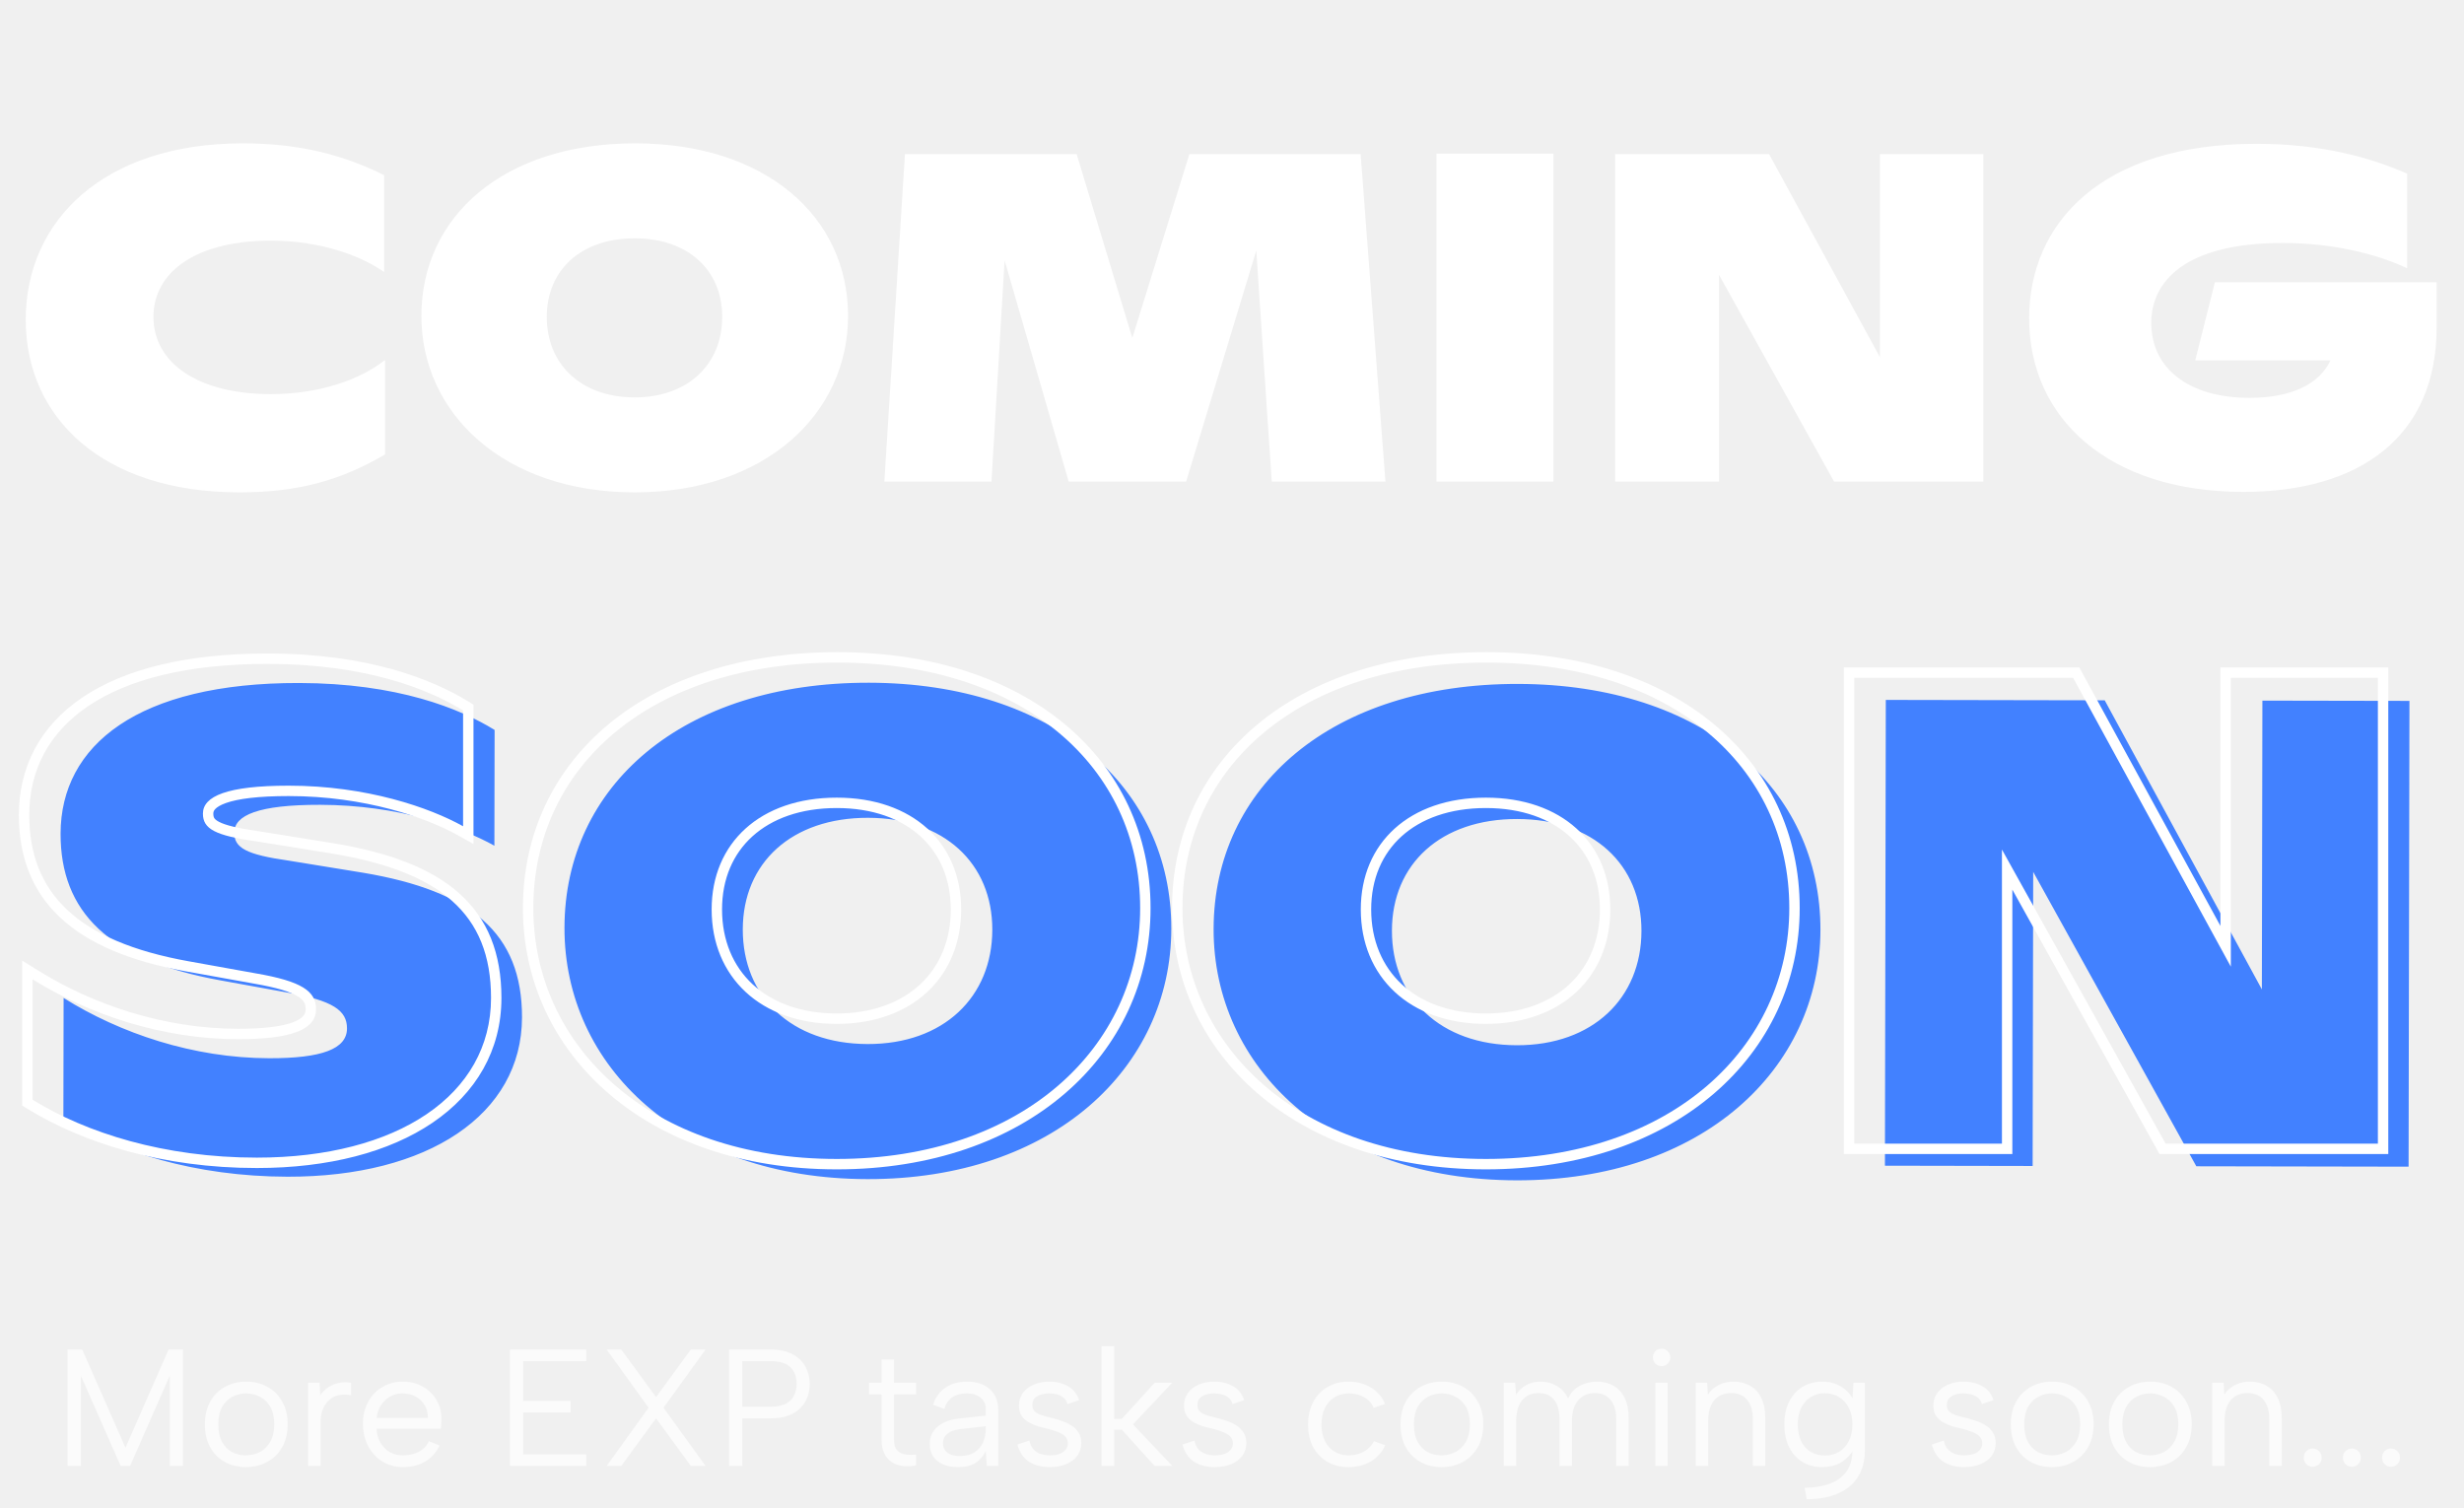
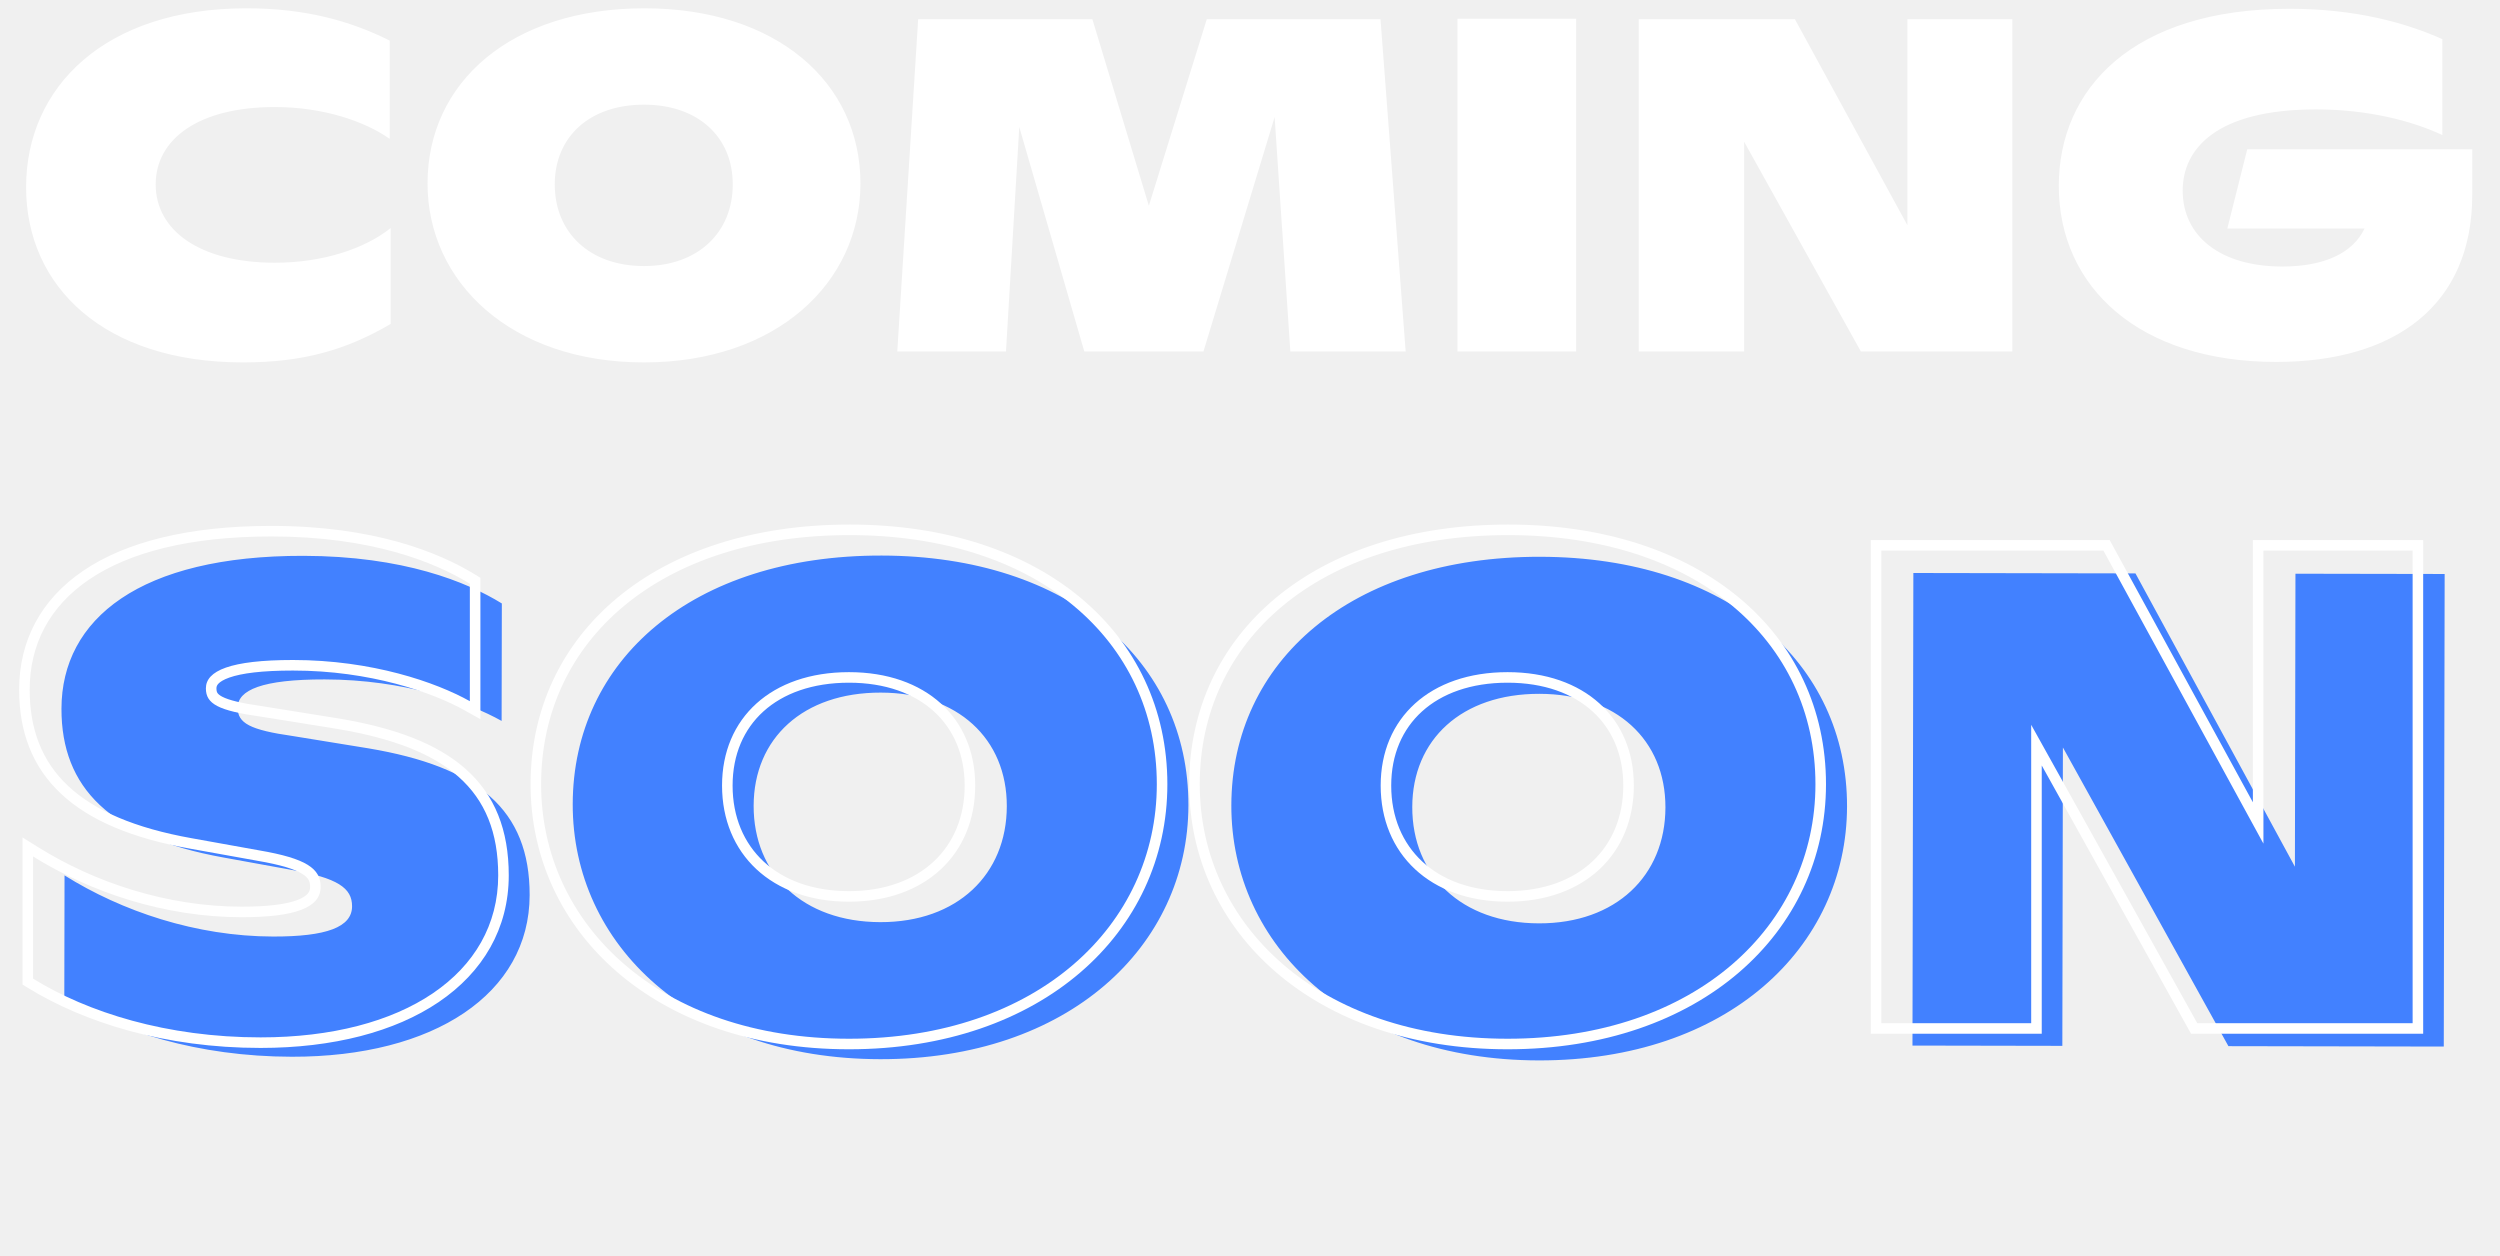
- <svg xmlns="http://www.w3.org/2000/svg" width="237" height="145" viewBox="0 0 237 145" fill="none">
-   <path d="M7.781 141H6.501V129.8H7.909L12.069 139.24L16.213 129.8H17.605V141H16.325V132.328L12.517 141H11.605L7.781 132.328V141ZM23.657 141.112C22.899 141.112 22.222 140.947 21.625 140.616C21.027 140.285 20.558 139.816 20.217 139.208C19.875 138.589 19.705 137.859 19.705 137.016C19.705 136.163 19.875 135.427 20.217 134.808C20.569 134.189 21.043 133.715 21.641 133.384C22.249 133.053 22.931 132.888 23.689 132.888C24.446 132.888 25.123 133.053 25.721 133.384C26.329 133.715 26.803 134.189 27.145 134.808C27.497 135.416 27.673 136.141 27.673 136.984C27.673 137.837 27.497 138.573 27.145 139.192C26.793 139.811 26.313 140.285 25.705 140.616C25.097 140.947 24.414 141.112 23.657 141.112ZM23.641 139.976C24.11 139.976 24.553 139.875 24.969 139.672C25.385 139.459 25.721 139.133 25.977 138.696C26.243 138.248 26.377 137.683 26.377 137C26.377 136.307 26.249 135.741 25.993 135.304C25.737 134.867 25.401 134.547 24.985 134.344C24.579 134.131 24.142 134.024 23.673 134.024C23.203 134.024 22.766 134.131 22.361 134.344C21.955 134.547 21.625 134.872 21.369 135.32C21.123 135.757 21.001 136.317 21.001 137C21.001 137.693 21.123 138.259 21.369 138.696C21.614 139.133 21.934 139.459 22.329 139.672C22.734 139.875 23.171 139.976 23.641 139.976ZM29.638 133H30.742L30.806 134.168C31.02 133.88 31.276 133.635 31.574 133.432C31.884 133.229 32.22 133.091 32.582 133.016C32.956 132.931 33.35 132.925 33.766 133V134.2C33.318 134.115 32.913 134.115 32.55 134.2C32.198 134.285 31.894 134.445 31.638 134.68C31.382 134.915 31.185 135.213 31.046 135.576C30.908 135.928 30.838 136.339 30.838 136.808V141H29.638V133ZM38.764 141.112C38.017 141.112 37.35 140.931 36.764 140.568C36.188 140.205 35.734 139.709 35.404 139.08C35.073 138.451 34.908 137.731 34.908 136.92C34.908 136.141 35.073 135.448 35.404 134.84C35.734 134.232 36.188 133.757 36.764 133.416C37.34 133.064 37.996 132.888 38.732 132.888C39.457 132.888 40.102 133.048 40.668 133.368C41.244 133.688 41.692 134.131 42.012 134.696C42.332 135.261 42.481 135.907 42.46 136.632C42.46 136.749 42.455 136.872 42.444 137C42.433 137.128 42.422 137.267 42.412 137.416H36.22C36.241 137.917 36.364 138.36 36.588 138.744C36.812 139.128 37.105 139.432 37.468 139.656C37.841 139.869 38.263 139.976 38.732 139.976C39.35 139.976 39.873 139.859 40.3 139.624C40.737 139.389 41.052 139.053 41.244 138.616L42.284 139.032C41.964 139.704 41.5 140.221 40.892 140.584C40.284 140.936 39.575 141.112 38.764 141.112ZM41.148 136.376C41.158 135.917 41.057 135.512 40.844 135.16C40.641 134.808 40.353 134.531 39.98 134.328C39.606 134.125 39.175 134.024 38.684 134.024C38.257 134.024 37.868 134.125 37.516 134.328C37.164 134.531 36.87 134.813 36.636 135.176C36.412 135.528 36.279 135.928 36.236 136.376H41.148ZM56.392 130.92H50.328V134.744H54.888V135.864H50.328V139.88H56.392V141H49.047V129.8H56.392V130.92ZM58.349 129.8H59.758L63.102 134.376L66.445 129.8H67.87L63.822 135.4L67.87 141H66.445L63.102 136.424L59.758 141H58.349L62.382 135.4L58.349 129.8ZM74.078 135.304C74.675 135.304 75.16 135.213 75.534 135.032C75.907 134.851 76.179 134.595 76.35 134.264C76.531 133.933 76.622 133.549 76.622 133.112C76.622 132.419 76.419 131.88 76.014 131.496C75.619 131.112 74.974 130.92 74.078 130.92H71.406V135.304H74.078ZM77.886 133.112C77.886 133.549 77.811 133.971 77.662 134.376C77.523 134.771 77.299 135.123 76.99 135.432C76.68 135.741 76.286 135.987 75.806 136.168C75.326 136.339 74.75 136.424 74.078 136.424H71.406V141H70.126V129.8H74.078C74.952 129.8 75.667 129.949 76.222 130.248C76.787 130.547 77.203 130.947 77.47 131.448C77.747 131.949 77.886 132.504 77.886 133.112ZM84.791 133V130.76H85.991V133H88.119V134.12H85.991V138.424C85.991 138.915 86.092 139.272 86.295 139.496C86.508 139.72 86.775 139.853 87.095 139.896C87.425 139.939 87.767 139.939 88.119 139.896V140.936C87.703 141.032 87.292 141.059 86.887 141.016C86.492 140.973 86.135 140.856 85.815 140.664C85.505 140.461 85.255 140.179 85.063 139.816C84.882 139.453 84.791 138.989 84.791 138.424V134.12H83.591V133H84.791ZM94.912 141L94.816 139.56C94.592 140.051 94.261 140.435 93.824 140.712C93.386 140.979 92.832 141.112 92.16 141.112C91.584 141.112 91.093 141.021 90.688 140.84C90.282 140.659 89.968 140.403 89.744 140.072C89.531 139.731 89.424 139.331 89.424 138.872C89.424 138.2 89.674 137.651 90.176 137.224C90.677 136.787 91.403 136.52 92.352 136.424L94.816 136.152V135.512C94.816 135.064 94.65 134.707 94.32 134.44C93.989 134.163 93.541 134.024 92.976 134.024C92.421 134.024 91.957 134.152 91.584 134.408C91.221 134.664 90.971 135.032 90.832 135.512L89.744 135.128C89.957 134.424 90.347 133.875 90.912 133.48C91.488 133.085 92.186 132.888 93.008 132.888C93.957 132.888 94.693 133.133 95.216 133.624C95.749 134.104 96.016 134.76 96.016 135.592V141H94.912ZM94.816 137.176L92.336 137.464C91.802 137.528 91.397 137.677 91.12 137.912C90.843 138.136 90.704 138.435 90.704 138.808C90.704 139.181 90.837 139.48 91.104 139.704C91.381 139.928 91.776 140.04 92.288 140.04C92.874 140.04 93.355 139.923 93.728 139.688C94.101 139.453 94.373 139.139 94.544 138.744C94.725 138.339 94.816 137.901 94.816 137.432V137.176ZM99.013 138.552C99.077 138.872 99.194 139.139 99.365 139.352C99.536 139.555 99.754 139.709 100.021 139.816C100.298 139.923 100.618 139.976 100.981 139.976C101.546 139.976 101.973 139.869 102.261 139.656C102.56 139.432 102.709 139.155 102.709 138.824C102.709 138.547 102.618 138.323 102.437 138.152C102.266 137.981 102.037 137.843 101.749 137.736C101.461 137.619 101.141 137.517 100.789 137.432C100.512 137.368 100.213 137.293 99.893 137.208C99.573 137.112 99.269 136.984 98.981 136.824C98.693 136.664 98.458 136.456 98.277 136.2C98.096 135.944 98.005 135.608 98.005 135.192C98.005 134.733 98.128 134.333 98.373 133.992C98.629 133.64 98.976 133.368 99.413 133.176C99.861 132.984 100.373 132.888 100.949 132.888C101.61 132.888 102.197 133.032 102.709 133.32C103.232 133.608 103.594 134.056 103.797 134.664L102.677 135.048C102.602 134.771 102.464 134.557 102.261 134.408C102.069 134.259 101.85 134.157 101.605 134.104C101.37 134.051 101.136 134.024 100.901 134.024C100.421 134.024 100.032 134.12 99.733 134.312C99.445 134.493 99.301 134.771 99.301 135.144C99.301 135.347 99.349 135.517 99.445 135.656C99.541 135.784 99.674 135.891 99.845 135.976C100.016 136.061 100.218 136.136 100.453 136.2C100.688 136.253 100.944 136.317 101.221 136.392C101.53 136.467 101.845 136.563 102.165 136.68C102.485 136.787 102.784 136.931 103.061 137.112C103.338 137.283 103.562 137.507 103.733 137.784C103.914 138.051 104.005 138.387 104.005 138.792C104.005 139.261 103.877 139.672 103.621 140.024C103.365 140.365 103.008 140.632 102.549 140.824C102.101 141.016 101.578 141.112 100.981 141.112C100.16 141.112 99.477 140.931 98.933 140.568C98.4 140.195 98.042 139.651 97.861 138.936L99.013 138.552ZM105.951 129.48H107.167V136.472H107.903L111.055 133H112.751L108.975 137L112.767 141H111.055L107.903 137.512H107.167V141H105.951V129.48ZM114.888 138.552C114.952 138.872 115.069 139.139 115.24 139.352C115.411 139.555 115.629 139.709 115.896 139.816C116.173 139.923 116.493 139.976 116.856 139.976C117.421 139.976 117.848 139.869 118.136 139.656C118.435 139.432 118.584 139.155 118.584 138.824C118.584 138.547 118.493 138.323 118.312 138.152C118.141 137.981 117.912 137.843 117.624 137.736C117.336 137.619 117.016 137.517 116.664 137.432C116.387 137.368 116.088 137.293 115.768 137.208C115.448 137.112 115.144 136.984 114.856 136.824C114.568 136.664 114.333 136.456 114.152 136.2C113.971 135.944 113.88 135.608 113.88 135.192C113.88 134.733 114.003 134.333 114.248 133.992C114.504 133.64 114.851 133.368 115.288 133.176C115.736 132.984 116.248 132.888 116.824 132.888C117.485 132.888 118.072 133.032 118.584 133.32C119.107 133.608 119.469 134.056 119.672 134.664L118.552 135.048C118.477 134.771 118.339 134.557 118.136 134.408C117.944 134.259 117.725 134.157 117.48 134.104C117.245 134.051 117.011 134.024 116.776 134.024C116.296 134.024 115.907 134.12 115.608 134.312C115.32 134.493 115.176 134.771 115.176 135.144C115.176 135.347 115.224 135.517 115.32 135.656C115.416 135.784 115.549 135.891 115.72 135.976C115.891 136.061 116.093 136.136 116.328 136.2C116.563 136.253 116.819 136.317 117.096 136.392C117.405 136.467 117.72 136.563 118.04 136.68C118.36 136.787 118.659 136.931 118.936 137.112C119.213 137.283 119.437 137.507 119.608 137.784C119.789 138.051 119.88 138.387 119.88 138.792C119.88 139.261 119.752 139.672 119.496 140.024C119.24 140.365 118.883 140.632 118.424 140.824C117.976 141.016 117.453 141.112 116.856 141.112C116.035 141.112 115.352 140.931 114.808 140.568C114.275 140.195 113.917 139.651 113.736 138.936L114.888 138.552ZM129.718 141.112C128.939 141.112 128.257 140.941 127.67 140.6C127.083 140.259 126.625 139.784 126.294 139.176C125.974 138.557 125.814 137.843 125.814 137.032C125.814 136.211 125.974 135.491 126.294 134.872C126.625 134.243 127.083 133.757 127.67 133.416C128.257 133.064 128.939 132.888 129.718 132.888C130.539 132.888 131.259 133.08 131.878 133.464C132.497 133.837 132.945 134.36 133.222 135.032L132.118 135.416C131.958 134.989 131.665 134.653 131.238 134.408C130.822 134.152 130.337 134.024 129.782 134.024C129.238 134.024 128.763 134.147 128.358 134.392C127.963 134.637 127.654 134.984 127.43 135.432C127.217 135.88 127.11 136.408 127.11 137.016C127.11 137.912 127.35 138.632 127.83 139.176C128.31 139.709 128.95 139.976 129.75 139.976C130.294 139.976 130.779 139.853 131.206 139.608C131.633 139.363 131.947 139.032 132.15 138.616L133.238 139C132.95 139.661 132.497 140.179 131.878 140.552C131.259 140.925 130.539 141.112 129.718 141.112ZM138.657 141.112C137.899 141.112 137.222 140.947 136.625 140.616C136.027 140.285 135.558 139.816 135.217 139.208C134.875 138.589 134.705 137.859 134.705 137.016C134.705 136.163 134.875 135.427 135.217 134.808C135.569 134.189 136.043 133.715 136.641 133.384C137.249 133.053 137.931 132.888 138.689 132.888C139.446 132.888 140.123 133.053 140.721 133.384C141.329 133.715 141.803 134.189 142.145 134.808C142.497 135.416 142.673 136.141 142.673 136.984C142.673 137.837 142.497 138.573 142.145 139.192C141.793 139.811 141.313 140.285 140.705 140.616C140.097 140.947 139.414 141.112 138.657 141.112ZM138.641 139.976C139.11 139.976 139.553 139.875 139.969 139.672C140.385 139.459 140.721 139.133 140.977 138.696C141.243 138.248 141.377 137.683 141.377 137C141.377 136.307 141.249 135.741 140.993 135.304C140.737 134.867 140.401 134.547 139.985 134.344C139.579 134.131 139.142 134.024 138.673 134.024C138.203 134.024 137.766 134.131 137.361 134.344C136.955 134.547 136.625 134.872 136.369 135.32C136.123 135.757 136.001 136.317 136.001 137C136.001 137.693 136.123 138.259 136.369 138.696C136.614 139.133 136.934 139.459 137.329 139.672C137.734 139.875 138.171 139.976 138.641 139.976ZM144.638 133H145.742L145.822 134.152C146.057 133.768 146.372 133.464 146.766 133.24C147.172 133.005 147.652 132.888 148.206 132.888C148.772 132.888 149.284 133.027 149.742 133.304C150.212 133.571 150.574 133.971 150.83 134.504C151.076 133.96 151.449 133.555 151.95 133.288C152.452 133.021 153.006 132.888 153.614 132.888C154.212 132.888 154.74 133.021 155.198 133.288C155.657 133.544 156.014 133.933 156.27 134.456C156.526 134.968 156.654 135.613 156.654 136.392V141H155.454V136.536C155.454 135.704 155.273 135.075 154.91 134.648C154.558 134.211 154.052 133.992 153.39 133.992C152.718 133.992 152.185 134.227 151.79 134.696C151.396 135.155 151.198 135.837 151.198 136.744V141H149.998V136.536C149.998 135.704 149.828 135.075 149.486 134.648C149.145 134.211 148.644 133.992 147.982 133.992C147.31 133.992 146.782 134.227 146.398 134.696C146.025 135.155 145.838 135.837 145.838 136.744V141H144.638V133ZM159.222 133H160.406V141H159.222V133ZM159.83 131.4C159.585 131.4 159.382 131.32 159.222 131.16C159.062 131 158.982 130.803 158.982 130.568C158.982 130.323 159.062 130.12 159.222 129.96C159.382 129.8 159.585 129.72 159.83 129.72C160.054 129.72 160.246 129.8 160.406 129.96C160.577 130.12 160.662 130.323 160.662 130.568C160.662 130.803 160.577 131 160.406 131.16C160.246 131.32 160.054 131.4 159.83 131.4ZM163.107 133H164.211L164.275 134.136C164.531 133.741 164.867 133.437 165.283 133.224C165.699 133 166.184 132.888 166.739 132.888C167.347 132.888 167.88 133.021 168.339 133.288C168.798 133.544 169.155 133.933 169.411 134.456C169.667 134.968 169.795 135.613 169.795 136.392V141H168.595V136.536C168.595 135.704 168.414 135.075 168.051 134.648C167.699 134.211 167.187 133.992 166.515 133.992C165.822 133.992 165.278 134.221 164.883 134.68C164.499 135.139 164.307 135.816 164.307 136.712V141H163.107V133ZM178.267 133H179.371V139.528C179.371 140.509 179.152 141.347 178.715 142.04C178.277 142.744 177.643 143.277 176.811 143.64C175.979 144.013 174.965 144.2 173.771 144.2L173.579 143.096C175.083 143.075 176.224 142.76 177.003 142.152C177.781 141.555 178.171 140.68 178.171 139.528V139.352L178.299 139.384C178.053 139.853 177.685 140.259 177.195 140.6C176.704 140.931 176.069 141.101 175.291 141.112C174.555 141.112 173.909 140.947 173.355 140.616C172.811 140.275 172.384 139.795 172.075 139.176C171.776 138.557 171.627 137.832 171.627 137C171.627 136.168 171.776 135.448 172.075 134.84C172.384 134.221 172.811 133.741 173.355 133.4C173.909 133.059 174.555 132.888 175.291 132.888C175.771 132.888 176.197 132.963 176.571 133.112C176.944 133.251 177.264 133.443 177.531 133.688C177.797 133.923 178.016 134.189 178.187 134.488L178.267 133ZM172.923 137C172.923 137.917 173.157 138.648 173.627 139.192C174.107 139.725 174.752 139.992 175.563 139.992C176.053 139.992 176.496 139.875 176.891 139.64C177.285 139.405 177.595 139.064 177.819 138.616C178.053 138.168 178.171 137.629 178.171 137C178.171 136.371 178.053 135.837 177.819 135.4C177.595 134.952 177.285 134.611 176.891 134.376C176.496 134.131 176.053 134.008 175.563 134.008C174.763 134.008 174.123 134.28 173.643 134.824C173.163 135.368 172.923 136.093 172.923 137ZM186.966 138.552C187.03 138.872 187.147 139.139 187.318 139.352C187.489 139.555 187.707 139.709 187.974 139.816C188.251 139.923 188.571 139.976 188.934 139.976C189.499 139.976 189.926 139.869 190.214 139.656C190.513 139.432 190.662 139.155 190.662 138.824C190.662 138.547 190.571 138.323 190.39 138.152C190.219 137.981 189.99 137.843 189.702 137.736C189.414 137.619 189.094 137.517 188.742 137.432C188.465 137.368 188.166 137.293 187.846 137.208C187.526 137.112 187.222 136.984 186.934 136.824C186.646 136.664 186.411 136.456 186.23 136.2C186.049 135.944 185.958 135.608 185.958 135.192C185.958 134.733 186.081 134.333 186.326 133.992C186.582 133.64 186.929 133.368 187.366 133.176C187.814 132.984 188.326 132.888 188.902 132.888C189.563 132.888 190.15 133.032 190.662 133.32C191.185 133.608 191.547 134.056 191.75 134.664L190.63 135.048C190.555 134.771 190.417 134.557 190.214 134.408C190.022 134.259 189.803 134.157 189.558 134.104C189.323 134.051 189.089 134.024 188.854 134.024C188.374 134.024 187.985 134.12 187.686 134.312C187.398 134.493 187.254 134.771 187.254 135.144C187.254 135.347 187.302 135.517 187.398 135.656C187.494 135.784 187.627 135.891 187.798 135.976C187.969 136.061 188.171 136.136 188.406 136.2C188.641 136.253 188.897 136.317 189.174 136.392C189.483 136.467 189.798 136.563 190.118 136.68C190.438 136.787 190.737 136.931 191.014 137.112C191.291 137.283 191.515 137.507 191.686 137.784C191.867 138.051 191.958 138.387 191.958 138.792C191.958 139.261 191.83 139.672 191.574 140.024C191.318 140.365 190.961 140.632 190.502 140.824C190.054 141.016 189.531 141.112 188.934 141.112C188.113 141.112 187.43 140.931 186.886 140.568C186.353 140.195 185.995 139.651 185.814 138.936L186.966 138.552ZM197.36 141.112C196.603 141.112 195.925 140.947 195.328 140.616C194.731 140.285 194.261 139.816 193.92 139.208C193.579 138.589 193.408 137.859 193.408 137.016C193.408 136.163 193.579 135.427 193.92 134.808C194.272 134.189 194.747 133.715 195.344 133.384C195.952 133.053 196.635 132.888 197.392 132.888C198.149 132.888 198.827 133.053 199.424 133.384C200.032 133.715 200.507 134.189 200.848 134.808C201.2 135.416 201.376 136.141 201.376 136.984C201.376 137.837 201.2 138.573 200.848 139.192C200.496 139.811 200.016 140.285 199.408 140.616C198.8 140.947 198.117 141.112 197.36 141.112ZM197.344 139.976C197.813 139.976 198.256 139.875 198.672 139.672C199.088 139.459 199.424 139.133 199.68 138.696C199.947 138.248 200.08 137.683 200.08 137C200.08 136.307 199.952 135.741 199.696 135.304C199.44 134.867 199.104 134.547 198.688 134.344C198.283 134.131 197.845 134.024 197.376 134.024C196.907 134.024 196.469 134.131 196.064 134.344C195.659 134.547 195.328 134.872 195.072 135.32C194.827 135.757 194.704 136.317 194.704 137C194.704 137.693 194.827 138.259 195.072 138.696C195.317 139.133 195.637 139.459 196.032 139.672C196.437 139.875 196.875 139.976 197.344 139.976ZM206.797 141.112C206.04 141.112 205.363 140.947 204.765 140.616C204.168 140.285 203.699 139.816 203.357 139.208C203.016 138.589 202.845 137.859 202.845 137.016C202.845 136.163 203.016 135.427 203.357 134.808C203.709 134.189 204.184 133.715 204.781 133.384C205.389 133.053 206.072 132.888 206.829 132.888C207.587 132.888 208.264 133.053 208.861 133.384C209.469 133.715 209.944 134.189 210.285 134.808C210.637 135.416 210.813 136.141 210.813 136.984C210.813 137.837 210.637 138.573 210.285 139.192C209.933 139.811 209.453 140.285 208.845 140.616C208.237 140.947 207.555 141.112 206.797 141.112ZM206.781 139.976C207.251 139.976 207.693 139.875 208.109 139.672C208.525 139.459 208.861 139.133 209.117 138.696C209.384 138.248 209.517 137.683 209.517 137C209.517 136.307 209.389 135.741 209.133 135.304C208.877 134.867 208.541 134.547 208.125 134.344C207.72 134.131 207.283 134.024 206.813 134.024C206.344 134.024 205.907 134.131 205.501 134.344C205.096 134.547 204.765 134.872 204.509 135.32C204.264 135.757 204.141 136.317 204.141 137C204.141 137.693 204.264 138.259 204.509 138.696C204.755 139.133 205.075 139.459 205.469 139.672C205.875 139.875 206.312 139.976 206.781 139.976ZM212.779 133H213.883L213.947 134.136C214.203 133.741 214.539 133.437 214.955 133.224C215.371 133 215.856 132.888 216.411 132.888C217.019 132.888 217.552 133.021 218.011 133.288C218.47 133.544 218.827 133.933 219.083 134.456C219.339 134.968 219.467 135.613 219.467 136.392V141H218.267V136.536C218.267 135.704 218.086 135.075 217.723 134.648C217.371 134.211 216.859 133.992 216.187 133.992C215.494 133.992 214.95 134.221 214.555 134.68C214.171 135.139 213.979 135.816 213.979 136.712V141H212.779V133ZM222.451 141.08C222.205 141.08 221.997 140.995 221.827 140.824C221.667 140.653 221.587 140.445 221.587 140.2C221.587 139.955 221.667 139.747 221.827 139.576C221.997 139.405 222.205 139.32 222.451 139.32C222.685 139.32 222.888 139.405 223.059 139.576C223.229 139.747 223.315 139.955 223.315 140.2C223.315 140.445 223.229 140.653 223.059 140.824C222.888 140.995 222.685 141.08 222.451 141.08ZM226.216 141.08C225.971 141.08 225.763 140.995 225.592 140.824C225.432 140.653 225.352 140.445 225.352 140.2C225.352 139.955 225.432 139.747 225.592 139.576C225.763 139.405 225.971 139.32 226.216 139.32C226.451 139.32 226.653 139.405 226.824 139.576C226.995 139.747 227.08 139.955 227.08 140.2C227.08 140.445 226.995 140.653 226.824 140.824C226.653 140.995 226.451 141.08 226.216 141.08ZM229.982 141.08C229.736 141.08 229.528 140.995 229.358 140.824C229.198 140.653 229.118 140.445 229.118 140.2C229.118 139.955 229.198 139.747 229.358 139.576C229.528 139.405 229.736 139.32 229.982 139.32C230.216 139.32 230.419 139.405 230.59 139.576C230.76 139.747 230.846 139.955 230.846 140.2C230.846 140.445 230.76 140.653 230.59 140.824C230.419 140.995 230.216 141.08 229.982 141.08Z" fill="white" fill-opacity="0.7" />
-   <path d="M23.039 47.357C9.854 47.357 2.474 40.157 2.474 30.752C2.474 21.212 9.989 13.787 23.354 13.787C28.889 13.787 33.164 14.957 36.944 16.847V26.162C34.514 24.452 30.554 23.147 26.054 23.147C18.854 23.147 14.759 26.162 14.759 30.482C14.759 34.847 18.944 37.907 26.054 37.907C30.644 37.907 34.604 36.557 37.034 34.622V43.712C32.804 46.187 28.709 47.357 23.039 47.357ZM61.051 47.357C48.451 47.357 40.531 39.752 40.531 30.392C40.531 20.807 48.451 13.787 61.096 13.787C73.606 13.787 81.571 20.807 81.571 30.392C81.571 39.797 73.606 47.357 61.051 47.357ZM61.051 38.222C66.181 38.222 69.466 35.027 69.466 30.482C69.466 25.982 66.181 22.922 61.051 22.922C55.876 22.922 52.591 25.982 52.591 30.482C52.591 35.027 55.876 38.222 61.051 38.222ZM85.062 46.322L87.042 14.822H103.557L108.912 32.507L114.402 14.822H130.872L133.257 46.322H122.322L120.837 24.092L114.087 46.322H102.792L96.627 25.037L95.367 46.322H85.062ZM138.169 46.322V14.777H149.419V46.322H138.169ZM155.352 46.322V14.822H170.157L180.822 34.352V14.822H190.767V46.322H176.412L165.342 26.432V46.322H155.352ZM215.784 47.312C202.824 47.312 195.174 40.247 195.174 30.617C195.174 21.482 202.104 13.832 217.044 13.832C223.344 13.832 228.114 15.182 231.534 16.712V25.802C228.654 24.452 224.469 23.372 219.564 23.372C210.114 23.372 206.919 27.107 206.919 31.067C206.919 35.387 210.474 38.267 216.369 38.267C220.374 38.267 223.074 36.962 224.154 34.667H211.149L213.039 27.152H234.369V31.472C234.369 41.957 227.034 47.312 215.784 47.312Z" fill="white" />
-   <path d="M27.654 113.179C18.758 113.163 11.274 110.781 6.096 107.571L6.118 95.987C11.551 99.389 18.587 101.77 25.883 101.784C30.939 101.793 33.373 100.902 33.376 98.918C33.379 97.19 32.037 96.227 27.559 95.451L21.161 94.287C10.412 92.347 5.813 87.667 5.827 80.179C5.843 71.667 13.278 65.665 28.766 65.693C38.238 65.711 44.249 68.154 47.574 70.208L47.553 81.344C44.356 79.546 38.28 77.423 30.792 77.409C24.84 77.398 22.534 78.418 22.531 80.082C22.528 81.554 23.679 82.196 27.774 82.779L34.94 83.945C45.305 85.692 50.225 89.733 50.21 97.861C50.193 107.205 41.158 113.204 27.654 113.179ZM83.433 113.411C65.513 113.377 54.269 102.541 54.294 89.229C54.319 75.597 65.602 65.633 83.585 65.667C101.377 65.7 112.687 75.705 112.662 89.337C112.637 102.713 101.289 113.444 83.433 113.411ZM83.457 100.419C90.753 100.432 95.433 95.897 95.445 89.433C95.457 83.033 90.793 78.672 83.497 78.659C76.137 78.645 71.457 82.988 71.445 89.388C71.433 95.852 76.097 100.405 83.457 100.419ZM145.87 113.527C127.95 113.493 116.706 102.656 116.731 89.344C116.756 75.712 128.039 65.749 146.023 65.783C163.815 65.816 175.124 75.821 175.099 89.453C175.074 102.829 163.726 113.56 145.87 113.527ZM145.894 100.535C153.19 100.548 157.871 96.013 157.883 89.549C157.895 83.149 153.231 78.788 145.935 78.775C138.575 78.761 133.895 83.104 133.883 89.504C133.871 95.968 138.534 100.521 145.894 100.535ZM181.302 112.12L181.386 67.32L202.442 67.359L217.558 95.163L217.609 67.388L231.753 67.414L231.67 112.214L211.254 112.176L195.563 83.859L195.51 112.147L181.302 112.12Z" fill="#4281FF" />
-   <mask id="path-4-outside-1_2349_1847" maskUnits="userSpaceOnUse" x="1" y="62" width="229" height="51" fill="black">
-     <rect fill="white" x="1" y="62" width="229" height="51" />
-     <path d="M24.703 111.344C15.806 111.344 8.319 108.976 3.135 105.776V94.192C8.575 97.584 15.614 99.952 22.91 99.952C27.966 99.952 30.398 99.056 30.398 97.072C30.398 95.344 29.055 94.384 24.575 93.616L18.174 92.464C7.423 90.544 2.814 85.872 2.814 78.384C2.814 69.872 10.239 63.856 25.727 63.856C35.199 63.856 41.215 66.288 44.542 68.336V79.472C41.343 77.68 35.263 75.568 27.774 75.568C21.823 75.568 19.518 76.592 19.518 78.256C19.518 79.728 20.671 80.368 24.767 80.944L31.934 82.096C42.303 83.824 47.23 87.856 47.23 95.984C47.23 105.328 38.206 111.344 24.703 111.344ZM80.482 111.472C62.562 111.472 51.298 100.656 51.298 87.344C51.298 73.712 62.562 63.728 80.546 63.728C98.338 63.728 109.666 73.712 109.666 87.344C109.666 100.72 98.338 111.472 80.482 111.472ZM80.482 98.48C87.778 98.48 92.45 93.936 92.45 87.472C92.45 81.072 87.778 76.72 80.482 76.72C73.122 76.72 68.45 81.072 68.45 87.472C68.45 93.936 73.122 98.48 80.482 98.48ZM142.92 111.472C125 111.472 113.736 100.656 113.736 87.344C113.736 73.712 125 63.728 142.984 63.728C160.776 63.728 172.104 73.712 172.104 87.344C172.104 100.72 160.776 111.472 142.92 111.472ZM142.92 98.48C150.216 98.48 154.888 93.936 154.888 87.472C154.888 81.072 150.216 76.72 142.92 76.72C135.56 76.72 130.888 81.072 130.888 87.472C130.888 93.936 135.56 98.48 142.92 98.48ZM178.349 110V65.2H199.405L214.573 92.976V65.2H228.717V110H208.301L192.557 81.712V110H178.349Z" />
+ <svg xmlns="http://www.w3.org/2000/svg" width="237" height="119" viewBox="0 0 237 119" fill="none">
+   <path d="M23.039 34.357C9.854 34.357 2.474 27.157 2.474 17.752C2.474 8.212 9.989 0.787 23.354 0.787C28.889 0.787 33.164 1.957 36.944 3.847V13.162C34.514 11.452 30.554 10.147 26.054 10.147C18.854 10.147 14.759 13.162 14.759 17.482C14.759 21.847 18.944 24.907 26.054 24.907C30.644 24.907 34.604 23.557 37.034 21.622V30.712C32.804 33.187 28.709 34.357 23.039 34.357ZM61.051 34.357C48.451 34.357 40.531 26.752 40.531 17.392C40.531 7.807 48.451 0.787 61.096 0.787C73.606 0.787 81.571 7.807 81.571 17.392C81.571 26.797 73.606 34.357 61.051 34.357ZM61.051 25.222C66.181 25.222 69.466 22.027 69.466 17.482C69.466 12.982 66.181 9.922 61.051 9.922C55.876 9.922 52.591 12.982 52.591 17.482C52.591 22.027 55.876 25.222 61.051 25.222ZM85.062 33.322L87.042 1.822H103.557L108.912 19.507L114.402 1.822H130.872L133.257 33.322H122.322L120.837 11.092L114.087 33.322H102.792L96.627 12.037L95.367 33.322H85.062ZM138.169 33.322V1.777H149.419V33.322H138.169ZM155.352 33.322V1.822H170.157L180.822 21.352V1.822H190.767V33.322H176.412L165.342 13.432V33.322H155.352ZM215.784 34.312C202.824 34.312 195.174 27.247 195.174 17.617C195.174 8.482 202.104 0.832 217.044 0.832C223.344 0.832 228.114 2.182 231.534 3.712V12.802C228.654 11.452 224.469 10.372 219.564 10.372C210.114 10.372 206.919 14.107 206.919 18.067C206.919 22.387 210.474 25.267 216.369 25.267C220.374 25.267 223.074 23.962 224.154 21.667H211.149L213.039 14.152H234.369V18.472C234.369 28.957 227.034 34.312 215.784 34.312Z" fill="white" />
+   <path d="M27.654 100.179C18.758 100.163 11.274 97.781 6.096 94.571L6.118 82.987C11.551 86.389 18.587 88.77 25.883 88.784C30.939 88.793 33.373 87.902 33.376 85.918C33.379 84.19 32.037 83.227 27.559 82.451L21.161 81.287C10.412 79.347 5.813 74.667 5.827 67.179C5.843 58.667 13.278 52.664 28.766 52.693C38.238 52.711 44.249 55.154 47.574 57.208L47.553 68.344C44.356 66.546 38.28 64.423 30.792 64.409C24.84 64.398 22.534 65.418 22.531 67.082C22.528 68.554 23.679 69.196 27.774 69.779L34.94 70.945C45.305 72.692 50.225 76.733 50.21 84.861C50.193 94.205 41.158 100.204 27.654 100.179ZM83.433 100.411C65.513 100.377 54.269 89.541 54.294 76.229C54.319 62.597 65.602 52.633 83.585 52.667C101.377 52.7 112.687 62.705 112.662 76.337C112.637 89.713 101.289 100.444 83.433 100.411ZM83.457 87.419C90.753 87.432 95.433 82.897 95.445 76.433C95.457 70.033 90.793 65.672 83.497 65.659C76.137 65.645 71.457 69.988 71.445 76.388C71.433 82.852 76.097 87.405 83.457 87.419ZM145.87 100.527C127.95 100.493 116.706 89.656 116.731 76.344C116.756 62.712 128.039 52.749 146.023 52.783C163.815 52.816 175.124 62.821 175.099 76.453C175.074 89.829 163.726 100.56 145.87 100.527ZM145.894 87.534C153.19 87.548 157.871 83.013 157.883 76.549C157.895 70.149 153.231 65.788 145.935 65.775C138.575 65.761 133.895 70.104 133.883 76.504C133.871 82.968 138.534 87.521 145.894 87.534ZM181.302 99.12L181.386 54.32L202.442 54.359L217.558 82.163L217.609 54.388L231.753 54.414L231.67 99.214L211.254 99.176L195.563 70.859L195.51 99.147L181.302 99.12Z" fill="#4281FF" />
+   <mask id="path-3-outside-1_0_1" maskUnits="userSpaceOnUse" x="1" y="49" width="229" height="51" fill="black">
+     <rect fill="white" x="1" y="49" width="229" height="51" />
+     <path d="M24.703 98.344C15.806 98.344 8.319 95.976 3.135 92.776V81.192C8.575 84.584 15.614 86.952 22.91 86.952C27.966 86.952 30.398 86.056 30.398 84.072C30.398 82.344 29.055 81.384 24.575 80.616L18.174 79.464C7.423 77.544 2.814 72.872 2.814 65.384C2.814 56.872 10.239 50.856 25.727 50.856C35.199 50.856 41.215 53.288 44.542 55.336V66.472C41.343 64.68 35.263 62.568 27.774 62.568C21.823 62.568 19.518 63.592 19.518 65.256C19.518 66.728 20.671 67.368 24.767 67.944L31.934 69.096C42.303 70.824 47.23 74.856 47.23 82.984C47.23 92.328 38.206 98.344 24.703 98.344ZM80.482 98.472C62.562 98.472 51.298 87.656 51.298 74.344C51.298 60.712 62.562 50.728 80.546 50.728C98.338 50.728 109.666 60.712 109.666 74.344C109.666 87.72 98.338 98.472 80.482 98.472ZM80.482 85.48C87.778 85.48 92.45 80.936 92.45 74.472C92.45 68.072 87.778 63.72 80.482 63.72C73.122 63.72 68.45 68.072 68.45 74.472C68.45 80.936 73.122 85.48 80.482 85.48ZM142.92 98.472C125 98.472 113.736 87.656 113.736 74.344C113.736 60.712 125 50.728 142.984 50.728C160.776 50.728 172.104 60.712 172.104 74.344C172.104 87.72 160.776 98.472 142.92 98.472ZM142.92 85.48C150.216 85.48 154.888 80.936 154.888 74.472C154.888 68.072 150.216 63.72 142.92 63.72C135.56 63.72 130.888 68.072 130.888 74.472C130.888 80.936 135.56 85.48 142.92 85.48ZM178.349 97V52.2H199.405L214.573 79.976V52.2H228.717V97H208.301L192.557 68.712V97H178.349Z" />
  </mask>
-   <path d="M3.135 105.776H2.135V106.334L2.609 106.627L3.135 105.776ZM3.135 94.192L3.664 93.343L2.135 92.39V94.192H3.135ZM24.575 93.616L24.397 94.6L24.405 94.602L24.575 93.616ZM18.174 92.464L18.352 91.48L18.35 91.48L18.174 92.464ZM44.542 68.336H45.542V67.777L45.067 67.484L44.542 68.336ZM44.542 79.472L44.054 80.344L45.542 81.178V79.472H44.542ZM24.767 80.944L24.925 79.957L24.916 79.955L24.906 79.954L24.767 80.944ZM31.934 82.096L32.099 81.11L32.093 81.109L31.934 82.096ZM24.703 110.344C15.978 110.344 8.674 108.021 3.66 104.925L2.609 106.627C7.963 109.931 15.635 112.344 24.703 112.344V110.344ZM4.135 105.776V94.192H2.135V105.776H4.135ZM2.605 95.041C8.185 98.52 15.406 100.952 22.91 100.952V98.952C15.822 98.952 8.964 96.648 3.664 93.343L2.605 95.041ZM22.91 100.952C25.465 100.952 27.489 100.73 28.906 100.191C29.625 99.917 30.252 99.538 30.703 99.005C31.171 98.452 31.398 97.792 31.398 97.072H29.398C29.398 97.344 29.322 97.54 29.176 97.713C29.013 97.906 28.716 98.123 28.195 98.321C27.132 98.726 25.412 98.952 22.91 98.952V100.952ZM31.398 97.072C31.398 96.506 31.287 95.943 30.988 95.417C30.691 94.894 30.247 94.475 29.691 94.133C28.619 93.472 26.996 93.016 24.744 92.63L24.405 94.602C26.633 94.984 27.922 95.392 28.642 95.835C28.982 96.045 29.154 96.239 29.249 96.405C29.342 96.569 29.398 96.774 29.398 97.072H31.398ZM24.752 92.632L18.352 91.48L17.997 93.448L24.397 94.6L24.752 92.632ZM18.35 91.48C13.068 90.536 9.444 88.94 7.147 86.783C4.886 84.659 3.814 81.901 3.814 78.384H1.815C1.815 82.355 3.047 85.677 5.778 88.241C8.473 90.772 12.529 92.472 17.999 93.448L18.35 91.48ZM3.814 78.384C3.814 74.462 5.504 71.139 9.023 68.756C12.588 66.342 18.091 64.856 25.727 64.856V62.856C17.874 62.856 11.921 64.378 7.902 67.1C3.837 69.853 1.815 73.794 1.815 78.384H3.814ZM25.727 64.856C35.02 64.856 40.853 67.24 44.018 69.188L45.067 67.484C41.576 65.336 35.377 62.856 25.727 62.856V64.856ZM43.542 68.336V79.472H45.542V68.336H43.542ZM45.031 78.6C41.684 76.725 35.437 74.568 27.774 74.568V76.568C35.088 76.568 41.001 78.635 44.054 80.344L45.031 78.6ZM27.774 74.568C24.77 74.568 22.567 74.823 21.083 75.345C20.335 75.607 19.699 75.962 19.242 76.451C18.762 76.963 18.518 77.582 18.518 78.256H20.518C20.518 78.098 20.563 77.965 20.701 77.817C20.862 77.646 21.174 77.433 21.746 77.231C22.902 76.825 24.828 76.568 27.774 76.568V74.568ZM18.518 78.256C18.518 78.758 18.618 79.271 18.914 79.745C19.206 80.215 19.636 80.559 20.145 80.823C21.116 81.328 22.588 81.647 24.627 81.934L24.906 79.954C22.849 79.665 21.697 79.376 21.068 79.049C20.777 78.897 20.663 78.769 20.611 78.687C20.563 78.609 20.518 78.49 20.518 78.256H18.518ZM24.608 81.931L31.776 83.083L32.093 81.109L24.925 79.957L24.608 81.931ZM31.77 83.082C36.882 83.934 40.486 85.332 42.807 87.388C45.08 89.402 46.23 92.146 46.23 95.984H48.23C48.23 91.694 46.917 88.358 44.134 85.891C41.398 83.468 37.355 81.986 32.099 81.11L31.77 83.082ZM46.23 95.984C46.23 100.287 44.171 103.833 40.47 106.34C36.739 108.868 31.321 110.344 24.703 110.344V112.344C31.588 112.344 37.434 110.812 41.591 107.996C45.778 105.159 48.23 101.025 48.23 95.984H46.23ZM80.482 110.472C62.972 110.472 52.298 99.971 52.298 87.344H50.298C50.298 101.341 62.152 112.472 80.482 112.472V110.472ZM52.298 87.344C52.298 80.824 54.983 75.203 59.816 71.194C64.664 67.174 71.734 64.728 80.546 64.728V62.728C71.374 62.728 63.82 65.275 58.54 69.654C53.245 74.045 50.298 80.232 50.298 87.344H52.298ZM80.546 64.728C89.26 64.728 96.299 67.172 101.139 71.193C105.967 75.204 108.666 80.826 108.666 87.344H110.666C110.666 80.23 107.701 74.044 102.417 69.655C97.145 65.276 89.624 62.728 80.546 62.728V64.728ZM108.666 87.344C108.666 100.032 97.931 110.472 80.482 110.472V112.472C98.745 112.472 110.666 101.408 110.666 87.344H108.666ZM80.482 99.48C84.338 99.48 87.589 98.276 89.885 96.131C92.185 93.98 93.45 90.955 93.45 87.472H91.45C91.45 90.453 90.379 92.931 88.519 94.669C86.655 96.412 83.921 97.48 80.482 97.48V99.48ZM93.45 87.472C93.45 84.016 92.181 81.05 89.874 78.956C87.575 76.869 84.327 75.72 80.482 75.72V77.72C83.933 77.72 86.669 78.747 88.53 80.436C90.382 82.118 91.45 84.528 91.45 87.472H93.45ZM80.482 75.72C76.607 75.72 73.343 76.868 71.035 78.954C68.719 81.049 67.45 84.016 67.45 87.472H69.45C69.45 84.528 70.517 82.119 72.377 80.438C74.245 78.748 76.997 77.72 80.482 77.72V75.72ZM67.45 87.472C67.45 90.955 68.715 93.981 71.025 96.132C73.329 98.278 76.596 99.48 80.482 99.48V97.48C77.008 97.48 74.259 96.41 72.387 94.668C70.521 92.931 69.45 90.453 69.45 87.472H67.45ZM142.919 110.472C125.409 110.472 114.735 99.971 114.735 87.344H112.735C112.735 101.341 124.59 112.472 142.919 112.472V110.472ZM114.735 87.344C114.735 80.824 117.42 75.203 122.254 71.194C127.101 67.174 134.171 64.728 142.984 64.728V62.728C133.812 62.728 126.258 65.275 120.977 69.654C115.683 74.045 112.735 80.232 112.735 87.344H114.735ZM142.984 64.728C151.698 64.728 158.736 67.172 163.577 71.193C168.404 75.204 171.104 80.826 171.104 87.344H173.104C173.104 80.23 170.139 74.044 164.854 69.655C159.583 65.276 152.061 62.728 142.984 62.728V64.728ZM171.104 87.344C171.104 100.032 160.369 110.472 142.919 110.472V112.472C161.182 112.472 173.104 101.408 173.104 87.344H171.104ZM142.919 99.48C146.776 99.48 150.027 98.276 152.322 96.131C154.623 93.98 155.887 90.955 155.887 87.472H153.887C153.887 90.453 152.816 92.931 150.957 94.669C149.092 96.412 146.359 97.48 142.919 97.48V99.48ZM155.887 87.472C155.887 84.016 154.619 81.05 152.312 78.956C150.013 76.869 146.764 75.72 142.919 75.72V77.72C146.371 77.72 149.106 78.747 150.967 80.436C152.82 82.118 153.887 84.528 153.887 87.472H155.887ZM142.919 75.72C139.045 75.72 135.781 76.868 133.473 78.954C131.156 81.049 129.887 84.016 129.887 87.472H131.887C131.887 84.528 132.955 82.119 134.814 80.438C136.683 78.748 139.434 77.72 142.919 77.72V75.72ZM129.887 87.472C129.887 90.955 131.152 93.981 133.462 96.132C135.767 98.278 139.033 99.48 142.919 99.48V97.48C139.446 97.48 136.696 96.41 134.825 94.668C132.959 92.931 131.887 90.453 131.887 87.472H129.887ZM178.349 110H177.349V111H178.349V110ZM178.349 65.2V64.2H177.349V65.2H178.349ZM199.405 65.2L200.283 64.721L199.998 64.2H199.405V65.2ZM214.573 92.976L213.695 93.455L215.573 92.976H214.573ZM214.573 65.2V64.2H213.573V65.2H214.573ZM228.717 65.2H229.717V64.2H228.717V65.2ZM228.717 110V111H229.717V110H228.717ZM208.301 110L207.427 110.486L207.713 111H208.301V110ZM192.557 81.712L193.431 81.226L191.557 77.859V81.712H192.557ZM192.557 110V111H193.557V110H192.557ZM179.349 110V65.2H177.349V110H179.349ZM178.349 66.2H199.405V64.2H178.349V66.2ZM198.527 65.679L213.695 93.455L215.451 92.497L200.283 64.721L198.527 65.679ZM215.573 92.976V65.2H213.573V92.976H215.573ZM214.573 66.2H228.717V64.2H214.573V66.2ZM227.717 65.2V110H229.717V65.2H227.717ZM228.717 109H208.301V111H228.717V109ZM209.175 109.514L193.431 81.226L191.683 82.198L207.427 110.486L209.175 109.514ZM191.557 81.712V110H193.557V81.712H191.557ZM192.557 109H178.349V111H192.557V109Z" fill="white" mask="url(#path-4-outside-1_2349_1847)" />
+   <path d="M3.135 92.776H2.135V93.334L2.609 93.627L3.135 92.776ZM3.135 81.192L3.664 80.343L2.135 79.39V81.192H3.135ZM24.575 80.616L24.397 81.6L24.405 81.602L24.575 80.616ZM18.174 79.464L18.352 78.48L18.35 78.48L18.174 79.464ZM44.542 55.336H45.542V54.777L45.067 54.484L44.542 55.336ZM44.542 66.472L44.054 67.344L45.542 68.178V66.472H44.542ZM24.767 67.944L24.925 66.957L24.916 66.955L24.906 66.954L24.767 67.944ZM31.934 69.096L32.099 68.11L32.093 68.109L31.934 69.096ZM24.703 97.344C15.978 97.344 8.674 95.02 3.66 91.925L2.609 93.627C7.963 96.931 15.635 99.344 24.703 99.344V97.344ZM4.135 92.776V81.192H2.135V92.776H4.135ZM2.605 82.041C8.185 85.52 15.406 87.952 22.91 87.952V85.952C15.822 85.952 8.964 83.648 3.664 80.343L2.605 82.041ZM22.91 87.952C25.465 87.952 27.489 87.73 28.906 87.191C29.625 86.917 30.252 86.538 30.703 86.005C31.171 85.452 31.398 84.792 31.398 84.072H29.398C29.398 84.344 29.322 84.54 29.176 84.713C29.013 84.906 28.716 85.123 28.195 85.321C27.132 85.726 25.412 85.952 22.91 85.952V87.952ZM31.398 84.072C31.398 83.506 31.287 82.943 30.988 82.417C30.691 81.894 30.247 81.475 29.691 81.133C28.619 80.472 26.996 80.016 24.744 79.63L24.405 81.602C26.633 81.984 27.922 82.392 28.642 82.835C28.982 83.045 29.154 83.239 29.249 83.405C29.342 83.569 29.398 83.774 29.398 84.072H31.398ZM24.752 79.632L18.352 78.48L17.997 80.448L24.397 81.6L24.752 79.632ZM18.35 78.48C13.068 77.536 9.444 75.94 7.147 73.783C4.886 71.659 3.814 68.901 3.814 65.384H1.815C1.815 69.355 3.047 72.677 5.778 75.241C8.473 77.772 12.529 79.472 17.999 80.448L18.35 78.48ZM3.814 65.384C3.814 61.462 5.504 58.139 9.023 55.756C12.588 53.342 18.091 51.856 25.727 51.856V49.856C17.874 49.856 11.921 51.378 7.902 54.1C3.837 56.853 1.815 60.794 1.815 65.384H3.814ZM25.727 51.856C35.02 51.856 40.853 54.24 44.018 56.188L45.067 54.484C41.576 52.336 35.377 49.856 25.727 49.856V51.856ZM43.542 55.336V66.472H45.542V55.336H43.542ZM45.031 65.6C41.684 63.725 35.437 61.568 27.774 61.568V63.568C35.088 63.568 41.001 65.635 44.054 67.344L45.031 65.6ZM27.774 61.568C24.77 61.568 22.567 61.823 21.083 62.345C20.335 62.607 19.699 62.962 19.242 63.45C18.762 63.963 18.518 64.582 18.518 65.256H20.518C20.518 65.098 20.563 64.965 20.701 64.817C20.862 64.646 21.174 64.433 21.746 64.231C22.902 63.825 24.828 63.568 27.774 63.568V61.568ZM18.518 65.256C18.518 65.758 18.618 66.271 18.914 66.745C19.206 67.215 19.636 67.559 20.145 67.823C21.116 68.328 22.588 68.647 24.627 68.934L24.906 66.954C22.849 66.665 21.697 66.376 21.068 66.049C20.777 65.897 20.663 65.769 20.611 65.687C20.563 65.609 20.518 65.49 20.518 65.256H18.518ZM24.608 68.931L31.776 70.083L32.093 68.109L24.925 66.957L24.608 68.931ZM31.77 70.082C36.882 70.934 40.486 72.332 42.807 74.388C45.08 76.402 46.23 79.146 46.23 82.984H48.23C48.23 78.694 46.917 75.358 44.134 72.891C41.398 70.468 37.355 68.986 32.099 68.11L31.77 70.082ZM46.23 82.984C46.23 87.287 44.171 90.832 40.47 93.34C36.739 95.868 31.321 97.344 24.703 97.344V99.344C31.588 99.344 37.434 97.812 41.591 94.996C45.778 92.159 48.23 88.025 48.23 82.984H46.23ZM80.482 97.472C62.972 97.472 52.298 86.971 52.298 74.344H50.298C50.298 88.341 62.152 99.472 80.482 99.472V97.472ZM52.298 74.344C52.298 67.824 54.983 62.203 59.816 58.194C64.664 54.173 71.734 51.728 80.546 51.728V49.728C71.374 49.728 63.82 52.275 58.54 56.654C53.245 61.045 50.298 67.232 50.298 74.344H52.298ZM80.546 51.728C89.26 51.728 96.299 54.172 101.139 58.193C105.967 62.203 108.666 67.826 108.666 74.344H110.666C110.666 67.23 107.701 61.044 102.417 56.655C97.145 52.276 89.624 49.728 80.546 49.728V51.728ZM108.666 74.344C108.666 87.032 97.931 97.472 80.482 97.472V99.472C98.745 99.472 110.666 88.407 110.666 74.344H108.666ZM80.482 86.48C84.338 86.48 87.589 85.276 89.885 83.131C92.185 80.98 93.45 77.955 93.45 74.472H91.45C91.45 77.453 90.379 79.931 88.519 81.669C86.655 83.412 83.921 84.48 80.482 84.48V86.48ZM93.45 74.472C93.45 71.016 92.181 68.05 89.874 65.956C87.575 63.869 84.327 62.72 80.482 62.72V64.72C83.933 64.72 86.669 65.747 88.53 67.436C90.382 69.118 91.45 71.528 91.45 74.472H93.45ZM80.482 62.72C76.607 62.72 73.343 63.868 71.035 65.954C68.719 68.049 67.45 71.016 67.45 74.472H69.45C69.45 71.528 70.517 69.119 72.377 67.438C74.245 65.748 76.997 64.72 80.482 64.72V62.72ZM67.45 74.472C67.45 77.955 68.715 80.981 71.025 83.132C73.329 85.278 76.596 86.48 80.482 86.48V84.48C77.008 84.48 74.259 83.41 72.387 81.668C70.521 79.931 69.45 77.453 69.45 74.472H67.45ZM142.919 97.472C125.409 97.472 114.735 86.971 114.735 74.344H112.735C112.735 88.341 124.59 99.472 142.919 99.472V97.472ZM114.735 74.344C114.735 67.824 117.42 62.203 122.254 58.194C127.101 54.173 134.171 51.728 142.984 51.728V49.728C133.812 49.728 126.258 52.275 120.977 56.654C115.683 61.045 112.735 67.232 112.735 74.344H114.735ZM142.984 51.728C151.698 51.728 158.736 54.172 163.577 58.193C168.404 62.203 171.104 67.826 171.104 74.344H173.104C173.104 67.23 170.139 61.044 164.854 56.655C159.583 52.276 152.061 49.728 142.984 49.728V51.728ZM171.104 74.344C171.104 87.032 160.369 97.472 142.919 97.472V99.472C161.182 99.472 173.104 88.407 173.104 74.344H171.104ZM142.919 86.48C146.776 86.48 150.027 85.276 152.322 83.131C154.623 80.98 155.887 77.955 155.887 74.472H153.887C153.887 77.453 152.816 79.931 150.957 81.669C149.092 83.412 146.359 84.48 142.919 84.48V86.48ZM155.887 74.472C155.887 71.016 154.619 68.05 152.312 65.956C150.013 63.869 146.764 62.72 142.919 62.72V64.72C146.371 64.72 149.106 65.747 150.967 67.436C152.82 69.118 153.887 71.528 153.887 74.472H155.887ZM142.919 62.72C139.045 62.72 135.781 63.868 133.473 65.954C131.156 68.049 129.887 71.016 129.887 74.472H131.887C131.887 71.528 132.955 69.119 134.814 67.438C136.683 65.748 139.434 64.72 142.919 64.72V62.72ZM129.887 74.472C129.887 77.955 131.152 80.981 133.462 83.132C135.767 85.278 139.033 86.48 142.919 86.48V84.48C139.446 84.48 136.696 83.41 134.825 81.668C132.959 79.931 131.887 77.453 131.887 74.472H129.887ZM178.349 97H177.349V98H178.349V97ZM178.349 52.2V51.2H177.349V52.2H178.349ZM199.405 52.2L200.283 51.721L199.998 51.2H199.405V52.2ZM214.573 79.976L213.695 80.455L215.573 79.976H214.573ZM214.573 52.2V51.2H213.573V52.2H214.573ZM228.717 52.2H229.717V51.2H228.717V52.2ZM228.717 97V98H229.717V97H228.717ZM208.301 97L207.427 97.486L207.713 98H208.301V97ZM192.557 68.712L193.431 68.226L191.557 64.859V68.712H192.557ZM192.557 97V98H193.557V97H192.557ZM179.349 97V52.2H177.349V97H179.349ZM178.349 53.2H199.405V51.2H178.349V53.2ZM198.527 52.679L213.695 80.455L215.451 79.497L200.283 51.721L198.527 52.679ZM215.573 79.976V52.2H213.573V79.976H215.573ZM214.573 53.2H228.717V51.2H214.573V53.2ZM227.717 52.2V97H229.717V52.2H227.717ZM228.717 96H208.301V98H228.717V96ZM209.175 96.514L193.431 68.226L191.683 69.198L207.427 97.486L209.175 96.514ZM191.557 68.712V97H193.557V68.712H191.557ZM192.557 96H178.349V98H192.557V96Z" fill="white" mask="url(#path-3-outside-1_0_1)" />
</svg>
